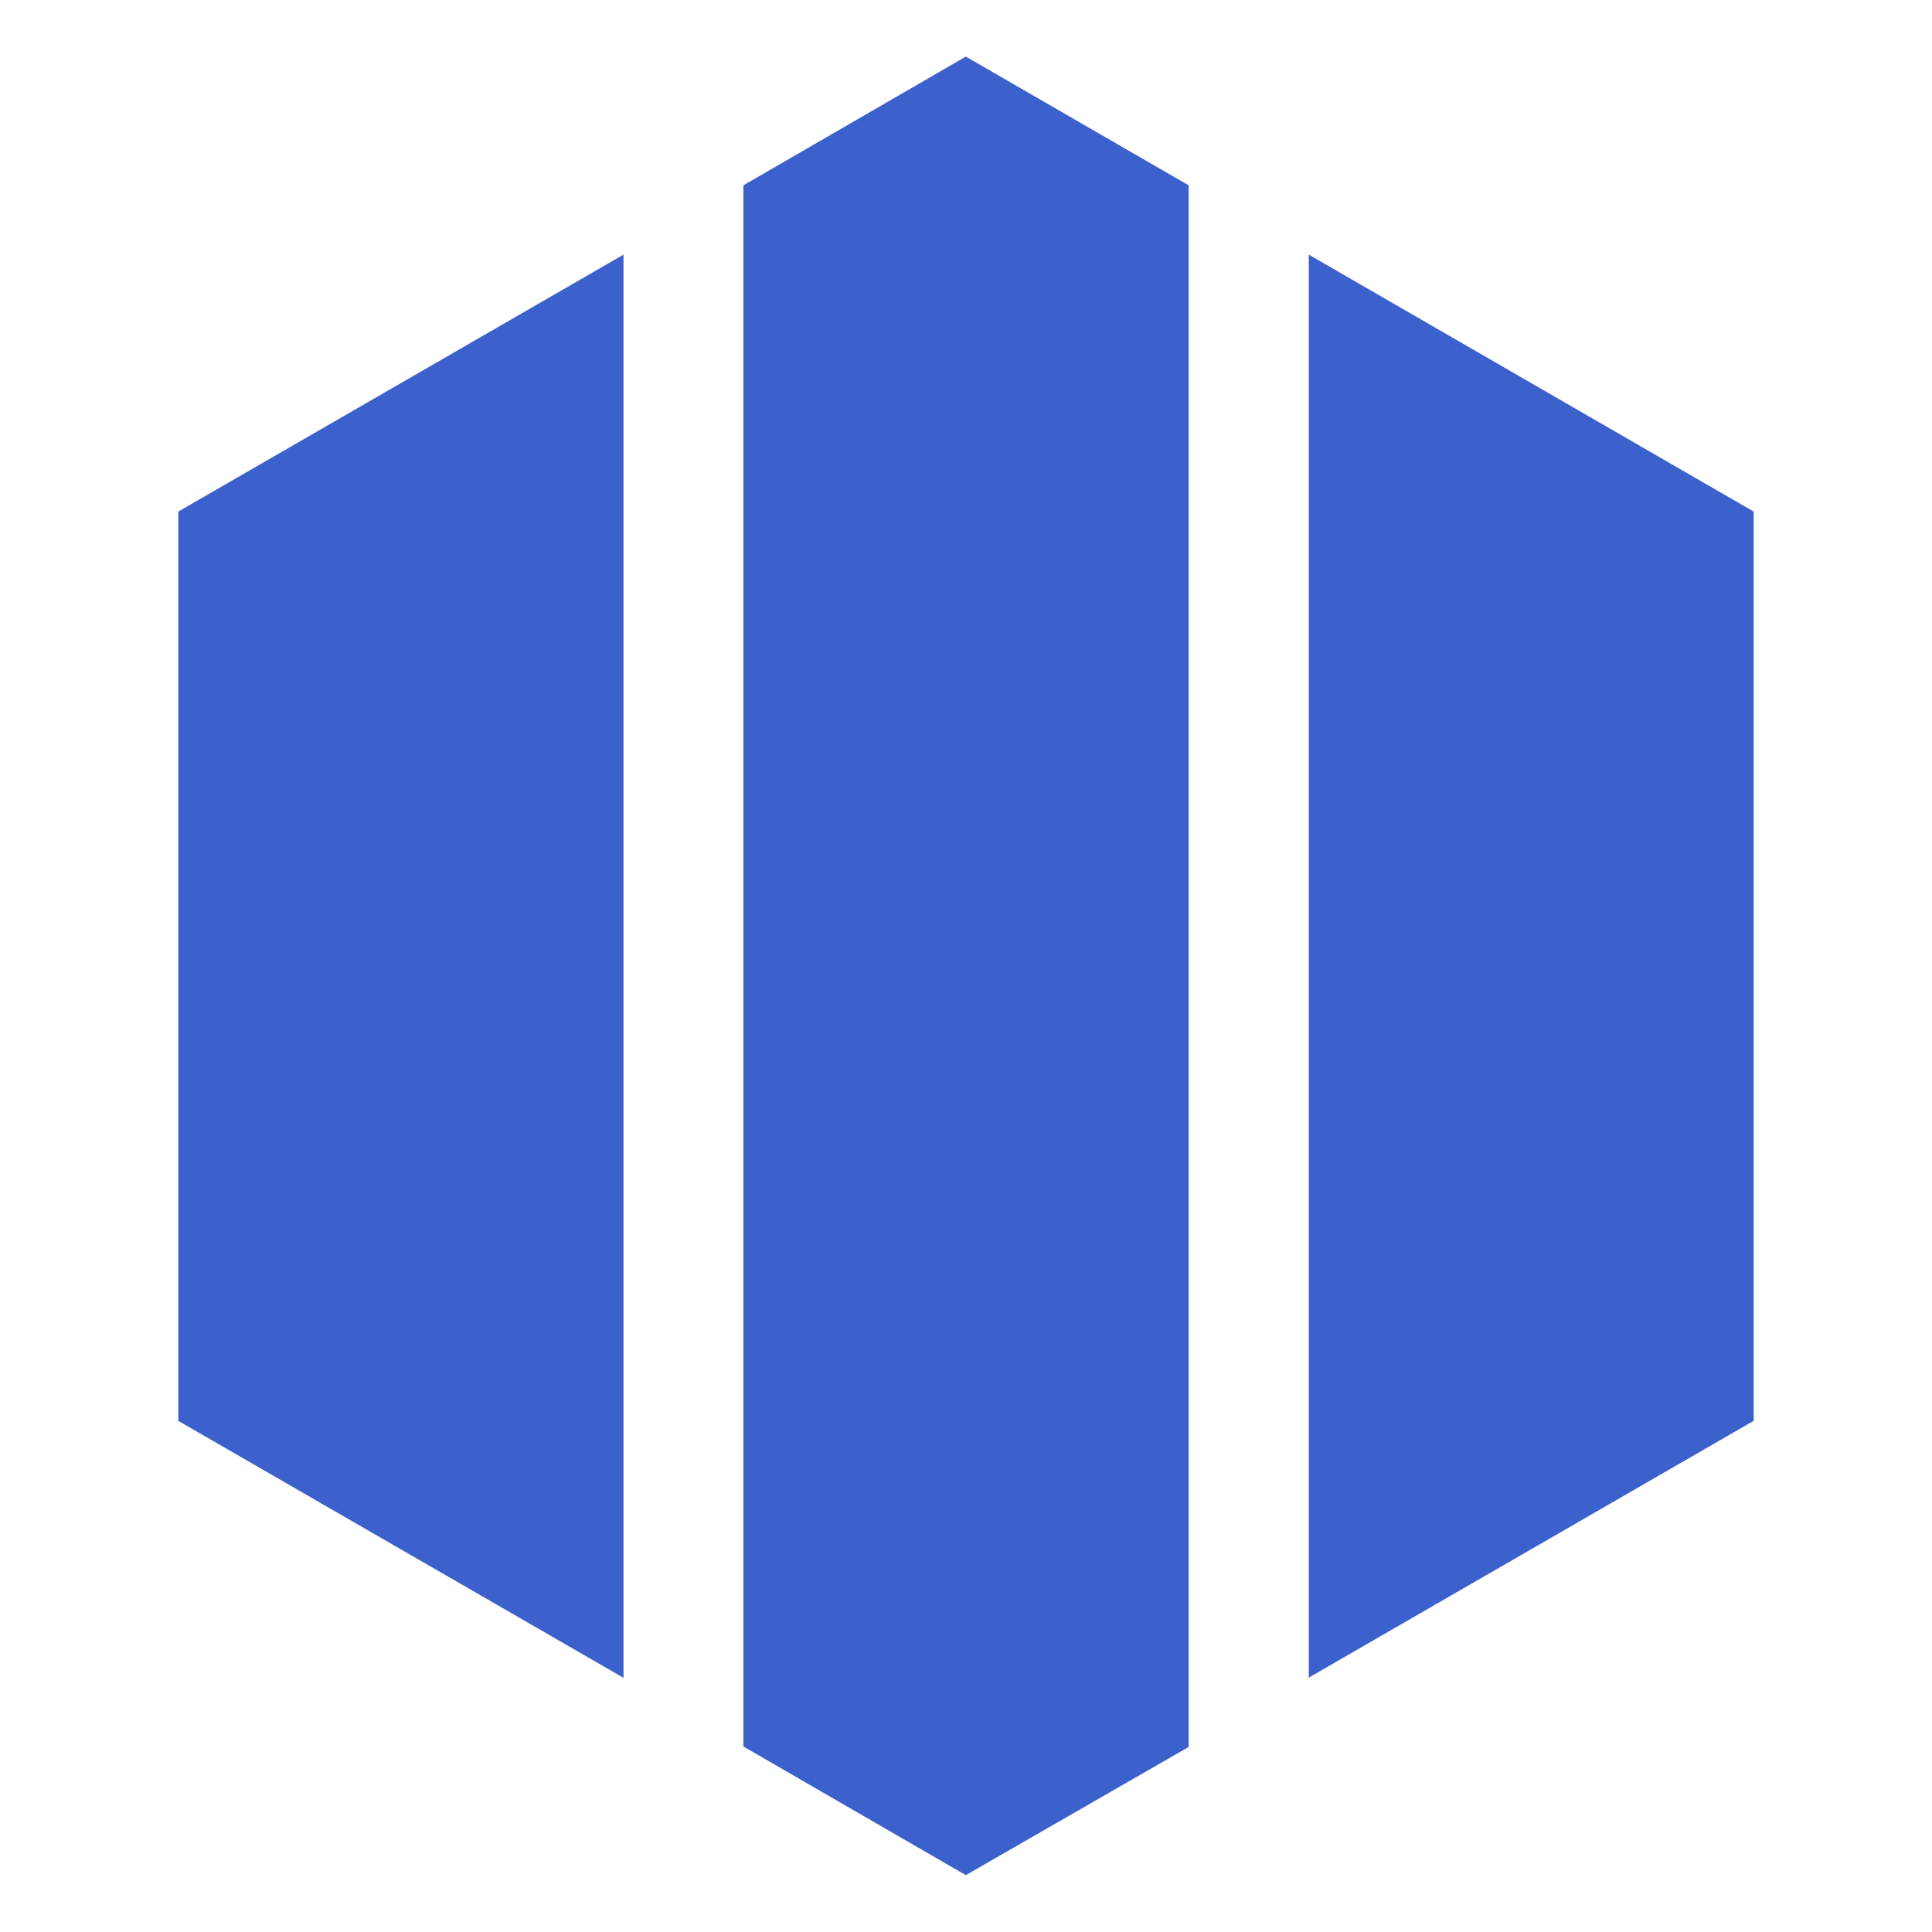
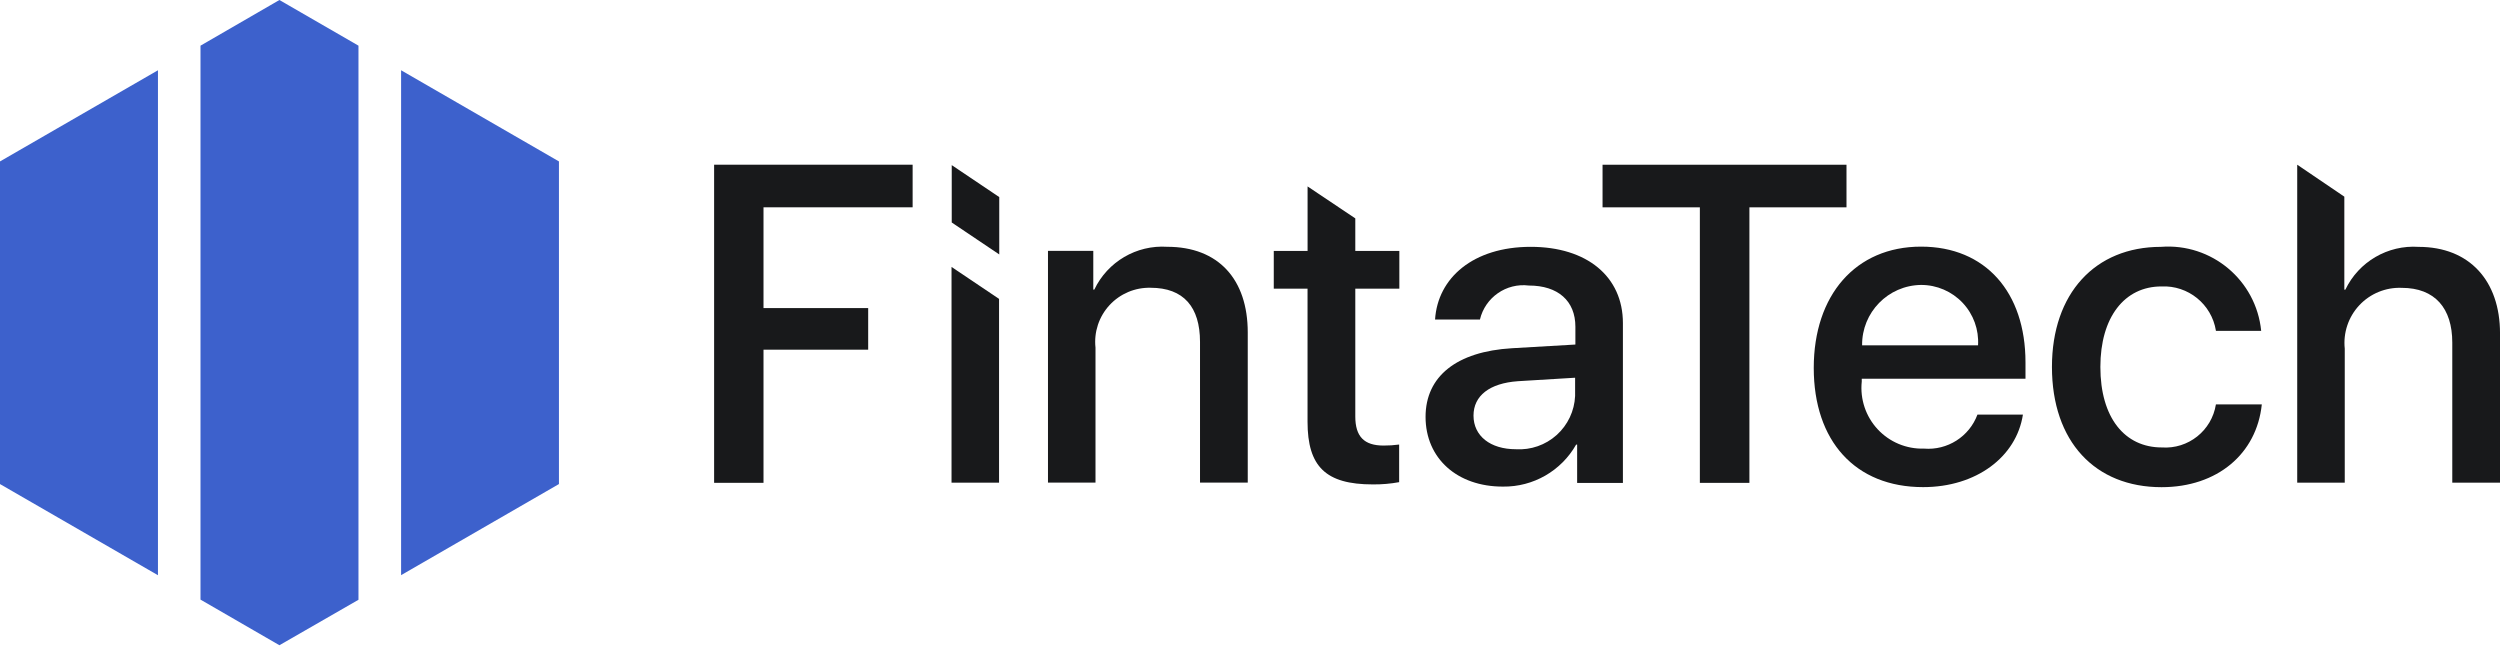
- <svg xmlns="http://www.w3.org/2000/svg" width="200" height="200" viewBox="-1 -1 29.842 34.145">
+ <svg xmlns="http://www.w3.org/2000/svg" width="124.528" height="32.145" viewBox="0 0 124.528 32.145">
  <path d="M9.987,2.275,13.918,0l3.938,2.275v27.6l-3.938,2.265L9.987,29.867Zm9.987,26.377,7.868-4.541V8.041L19.979,3.5V28.652ZM7.868,3.5,0,8.041V24.112l7.868,4.541Z" fill="#3d61cc" />
+   <path d="M348.6,96.237V80.4h9.888v2.122h-7.428v5.02h5.214v2.072h-5.214v6.632H348.6Z" transform="translate(-313.029 -72.196)" fill="#18191b" />
+   <path d="M464.5,130.3l2.367,1.592v9.155H464.5Z" transform="translate(-417.103 -117.004)" fill="#18191b" />
+   <path d="M511.5,120.7h2.265v1.928h.051a3.754,3.754,0,0,1,3.633-2.132c2.551,0,4.01,1.622,4.01,4.265v7.48h-2.378v-7.01c0-1.734-.816-2.694-2.459-2.694a2.693,2.693,0,0,0-2.747,2.98v6.724h-2.367V120.7Z" transform="translate(-459.307 -108.203)" fill="#18191b" />
+   <path d="M625.861,92.592v1.622h2.194v1.878h-2.194v6.367c0,1,.439,1.449,1.408,1.449a5.468,5.468,0,0,0,.776-.051v1.874a6.83,6.83,0,0,1-1.317.112c-2.337,0-3.246-.888-3.246-3.123V96.092H621.8V94.214h1.684V91Z" transform="translate(-558.352 -81.714)" fill="#18191b" />
+   <path d="M695.9,128.969c0-2.02,1.551-3.255,4.3-3.418l3.163-.184v-.888c0-1.286-.867-2.051-2.316-2.051a2.224,2.224,0,0,0-2.439,1.694h-2.235c.132-2.081,1.908-3.622,4.765-3.622,2.8,0,4.592,1.48,4.592,3.8v7.959H703.45v-1.908H703.4a4.126,4.126,0,0,1-3.643,2.092C697.481,132.449,695.9,131.041,695.9,128.969Zm7.449-1.041v-.908l-2.847.173c-1.415.1-2.214.724-2.214,1.715,0,1.01.836,1.674,2.112,1.674a2.782,2.782,0,0,0,2.949-2.653Z" transform="translate(-624.891 -108.205)" fill="#18191b" />
+   <path d="M787.147,96.237V82.522H782.3V80.4h12.151v2.122h-4.836V96.247h-2.469Z" transform="translate(-702.475 -72.196)" fill="#18191b" />
+   <path d="M895.818,128.767c-.326,2.112-2.33,3.612-4.97,3.612-3.387,0-5.449-2.3-5.449-5.938,0-3.622,2.081-6.041,5.347-6.041,3.2,0,5.2,2.265,5.2,5.765v.816h-8.156v.143a3.024,3.024,0,0,0,3.1,3.337,2.615,2.615,0,0,0,2.663-1.694Zm-8.01-3.449h5.775a2.837,2.837,0,0,0-2.836-3.01,2.975,2.975,0,0,0-2.939,3.01Z" transform="translate(-795.054 -108.115)" fill="#18191b" />
+   <path d="M1009.864,124.672a2.625,2.625,0,0,0-2.714-2.2c-1.837,0-3.041,1.531-3.041,4.01,0,2.531,1.214,4.01,3.061,4.01a2.549,2.549,0,0,0,2.694-2.143h2.286c-.256,2.459-2.214,4.122-4.994,4.122-3.306,0-5.459-2.265-5.459-5.992,0-3.662,2.153-5.979,5.428-5.979a4.658,4.658,0,0,1,4.994,4.184h-2.255Z" transform="translate(-899.487 -108.204)" fill="#18191b" />
+   <path d="M1121.4,80.4l2.347,1.592v4.633h.051a3.766,3.766,0,0,1,3.653-2.132c2.531,0,4.051,1.694,4.051,4.306v7.439h-2.378v-6.98c0-1.7-.857-2.724-2.52-2.724a2.744,2.744,0,0,0-2.836,3.03v6.673H1121.4Z" transform="translate(-1006.973 -72.196)" fill="#18191b" />
+   <path d="M466.967,85.049,464.6,83.457V80.6l2.367,1.592Z" transform="translate(-417.193 -72.375)" fill="#18191b" />
</svg>
